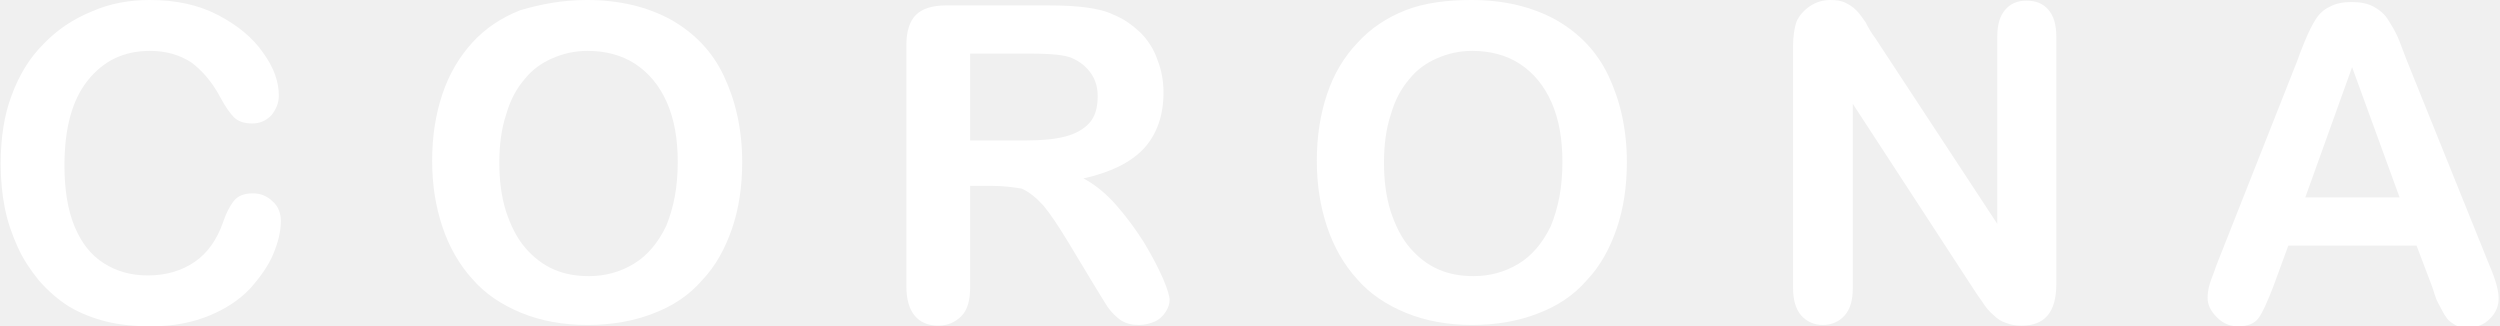
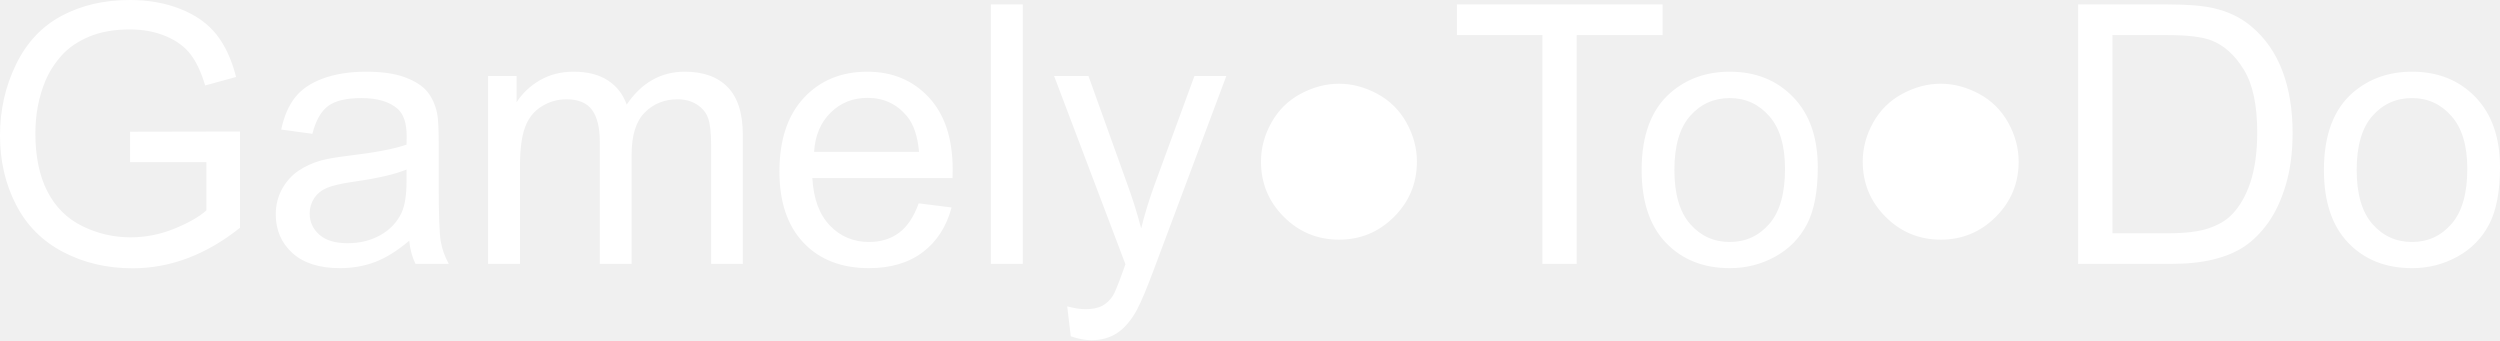
- <svg xmlns="http://www.w3.org/2000/svg" version="1.1" id="Layer_1" x="0px" y="0px" viewBox="0 0 368.5 48" style="enable-background:new 0 0 368.5 48;" xml:space="preserve">
-   <style type="text/css">
- 	.st0{fill:#FFFFFF;}
- </style>
-   <path class="st0" d="M41.4,32.6c0,1.5-0.4,3.1-1.1,4.8c-0.7,1.7-1.9,3.4-3.4,5.1c-1.6,1.7-3.6,3-6,4c-2.4,1-5.3,1.6-8.5,1.6  c-2.4,0-4.7-0.2-6.7-0.7c-2-0.5-3.8-1.2-5.5-2.2c-1.6-1-3.1-2.3-4.5-3.9c-1.2-1.5-2.3-3.1-3.1-4.9s-1.5-3.7-1.9-5.8  c-0.4-2-0.6-4.2-0.6-6.5c0-3.7,0.5-7.1,1.6-10c1.1-3,2.6-5.5,4.7-7.6c2-2.1,4.4-3.7,7.1-4.8C16.2,0.5,19.1,0,22.1,0  c3.8,0,7.1,0.7,10,2.2s5.2,3.4,6.7,5.6c1.6,2.2,2.3,4.3,2.3,6.3c0,1.1-0.4,2-1.1,2.9c-0.8,0.8-1.7,1.2-2.8,1.2  c-1.2,0-2.1-0.3-2.7-0.9c-0.6-0.6-1.3-1.6-2-2.9c-1.2-2.3-2.7-4-4.3-5.2c-1.7-1.1-3.7-1.7-6.1-1.7c-3.9,0-6.9,1.5-9.2,4.4  c-2.3,2.9-3.4,7.1-3.4,12.5c0,3.6,0.5,6.6,1.5,9c1,2.4,2.4,4.2,4.3,5.4c1.9,1.2,4,1.8,6.5,1.8c2.7,0,5-0.7,6.9-2s3.3-3.3,4.2-5.9  c0.4-1.2,0.9-2.2,1.5-3c0.6-0.8,1.5-1.2,2.9-1.2c1.1,0,2.1,0.4,2.9,1.2C41,30.4,41.4,31.4,41.4,32.6z" />
-   <path class="st0" d="M86.5,0c4.8,0,8.9,1,12.4,2.9c3.5,2,6.1,4.7,7.8,8.3s2.7,7.8,2.7,12.7c0,3.6-0.5,6.9-1.5,9.8  c-1,2.9-2.4,5.5-4.4,7.6c-1.9,2.2-4.3,3.8-7.2,4.9c-2.8,1.1-6.1,1.7-9.7,1.7c-3.6,0-6.9-0.6-9.8-1.8c-2.9-1.2-5.3-2.8-7.2-5  c-1.9-2.1-3.4-4.7-4.4-7.7c-1-3-1.5-6.2-1.5-9.7c0-3.6,0.5-6.8,1.5-9.8c1-3,2.5-5.5,4.4-7.6c1.9-2.1,4.3-3.7,7.1-4.8  C79.8,0.6,82.9,0,86.5,0z M99.9,23.9c0-3.4-0.5-6.3-1.6-8.8c-1.1-2.5-2.7-4.4-4.7-5.7c-2-1.3-4.4-1.9-7-1.9c-1.9,0-3.6,0.4-5.2,1.1  s-3,1.7-4.1,3.1c-1.2,1.4-2.1,3.1-2.7,5.2c-0.7,2.1-1,4.5-1,7.1c0,2.6,0.3,5,1,7.2c0.7,2.1,1.6,3.9,2.8,5.3c1.2,1.4,2.6,2.5,4.2,3.2  c1.6,0.7,3.3,1,5.2,1c2.4,0,4.6-0.6,6.6-1.8c2-1.2,3.6-3.1,4.8-5.6C99.3,30.6,99.9,27.6,99.9,23.9z" />
-   <path class="st0" d="M146.3,27.4H143v14.9c0,2-0.4,3.4-1.3,4.3c-0.9,0.9-2,1.4-3.4,1.4c-1.5,0-2.7-0.5-3.5-1.5  c-0.8-1-1.2-2.4-1.2-4.3V6.6c0-2,0.5-3.5,1.4-4.4c0.9-0.9,2.4-1.4,4.4-1.4h15.3c2.1,0,3.9,0.1,5.4,0.3c1.5,0.2,2.9,0.5,4.1,1.1  c1.5,0.6,2.7,1.5,3.9,2.6c1.1,1.1,2,2.5,2.5,4c0.6,1.5,0.9,3.1,0.9,4.8c0,3.5-1,6.2-2.9,8.3c-2,2.1-4.9,3.5-8.9,4.4  c1.7,0.9,3.3,2.2,4.8,3.9c1.5,1.7,2.9,3.6,4.1,5.5c1.2,2,2.1,3.7,2.8,5.3c0.7,1.6,1,2.7,1,3.2c0,0.6-0.2,1.2-0.6,1.8  c-0.4,0.6-0.9,1.1-1.6,1.4c-0.7,0.3-1.5,0.5-2.3,0.5c-1.1,0-1.9-0.2-2.7-0.7c-0.7-0.5-1.3-1.1-1.9-1.9c-0.5-0.8-1.2-1.9-2.1-3.4  l-3.8-6.3c-1.4-2.3-2.6-4.1-3.6-5.3c-1.1-1.2-2.1-2-3.2-2.5C149.3,27.6,148,27.4,146.3,27.4z M151.7,7.9H143v12.8h8.4  c2.3,0,4.2-0.2,5.7-0.6c1.5-0.4,2.7-1.1,3.5-2c0.8-0.9,1.2-2.2,1.2-3.9c0-1.3-0.3-2.4-1-3.4c-0.7-1-1.6-1.7-2.7-2.2  C157.1,8.1,154.9,7.9,151.7,7.9z" />
-   <path class="st0" d="M216.9,0c4.8,0,8.9,1,12.4,2.9c3.5,2,6.1,4.7,7.8,8.3s2.7,7.8,2.7,12.7c0,3.6-0.5,6.9-1.5,9.8  c-1,2.9-2.4,5.5-4.4,7.6c-1.9,2.2-4.3,3.8-7.2,4.9c-2.8,1.1-6.1,1.7-9.7,1.7c-3.6,0-6.9-0.6-9.8-1.8s-5.3-2.8-7.2-5  c-1.9-2.1-3.4-4.7-4.4-7.7c-1-3-1.5-6.2-1.5-9.7c0-3.6,0.5-6.8,1.5-9.8s2.5-5.5,4.5-7.6c1.9-2.1,4.3-3.7,7.1-4.8S213.4,0,216.9,0z   M230.3,23.9c0-3.4-0.5-6.3-1.6-8.8c-1.1-2.5-2.7-4.4-4.7-5.7c-2-1.3-4.4-1.9-7-1.9c-1.9,0-3.6,0.4-5.2,1.1s-3,1.7-4.1,3.1  c-1.2,1.4-2.1,3.1-2.7,5.2c-0.7,2.1-1,4.5-1,7.1c0,2.6,0.3,5,1,7.2c0.7,2.1,1.6,3.9,2.8,5.3c1.2,1.4,2.6,2.5,4.2,3.2s3.3,1,5.2,1  c2.4,0,4.6-0.6,6.6-1.8c2-1.2,3.6-3.1,4.8-5.6C229.7,30.6,230.3,27.6,230.3,23.9z" />
-   <path class="st0" d="M276.4,5.6L294.4,33V5.4c0-1.8,0.4-3.1,1.2-4c0.8-0.9,1.8-1.3,3.1-1.3c1.4,0,2.4,0.4,3.2,1.3  c0.8,0.9,1.2,2.2,1.2,4v36.5c0,4.1-1.7,6.1-5.1,6.1c-0.8,0-1.6-0.1-2.3-0.4c-0.7-0.2-1.3-0.6-1.9-1.2c-0.6-0.5-1.1-1.1-1.6-1.9  c-0.5-0.7-1-1.4-1.5-2.2l-17.6-27v27.2c0,1.8-0.4,3.1-1.2,4c-0.8,0.9-1.9,1.4-3.2,1.4c-1.3,0-2.4-0.5-3.2-1.4  c-0.8-0.9-1.2-2.3-1.2-4V6.8c0-1.5,0.2-2.7,0.5-3.6c0.4-0.9,1.1-1.7,2-2.3c0.9-0.6,1.9-0.9,3-0.9c0.8,0,1.6,0.1,2.2,0.4  s1.1,0.6,1.6,1.1c0.5,0.5,0.9,1.1,1.4,1.8C275.4,4.1,275.8,4.8,276.4,5.6z" />
-   <path class="st0" d="M358.4,42l-2.2-5.8h-18.9l-2.2,6c-0.9,2.3-1.6,3.9-2.2,4.7c-0.6,0.8-1.6,1.2-3,1.2c-1.2,0-2.2-0.4-3.1-1.3  c-0.9-0.9-1.4-1.8-1.4-2.9c0-0.6,0.1-1.3,0.3-2s0.6-1.6,1-2.8l11.9-30.1c0.3-0.9,0.7-1.9,1.2-3.1c0.5-1.2,1-2.2,1.5-3  c0.5-0.8,1.2-1.5,2.1-1.9c0.9-0.5,2-0.7,3.2-0.7c1.3,0,2.4,0.2,3.3,0.7s1.6,1.1,2.1,1.9c0.5,0.8,1,1.6,1.4,2.5  c0.4,0.9,0.8,2.1,1.4,3.6l12.1,30c1,2.3,1.4,3.9,1.4,5c0,1.1-0.4,2.1-1.3,3c-0.9,0.9-2,1.3-3.2,1.3c-0.7,0-1.4-0.1-1.9-0.4  c-0.5-0.3-1-0.6-1.3-1.1c-0.4-0.5-0.7-1.2-1.2-2.1S358.7,42.7,358.4,42z M339.8,29.1h13.9l-7-19.2L339.8,29.1z" />
+ <svg xmlns="http://www.w3.org/2000/svg" viewBox="0 8.86 344.87 46.93" data-asc="0.9052734375">
+   <g fill="#ffffff">
+     <g fill="#ffffff" transform="translate(0, 0)">
+       <path d="M17.94 31.23L17.94 27.03L33.11 27.00L33.11 40.28Q29.61 43.07 25.90 44.47Q22.19 45.87 18.29 45.87Q13.01 45.87 8.70 43.62Q4.39 41.36 2.20 37.08Q0 32.81 0 27.54Q0 22.31 2.19 17.79Q4.37 13.26 8.47 11.06Q12.57 8.86 17.92 8.86Q21.80 8.86 24.94 10.12Q28.08 11.38 29.86 13.62Q31.64 15.87 32.57 19.48L28.30 20.65Q27.49 17.92 26.29 16.36Q25.10 14.79 22.88 13.85Q20.65 12.92 17.94 12.92Q14.70 12.92 12.33 13.90Q9.96 14.89 8.51 16.50Q7.06 18.12 6.25 20.04Q4.88 23.36 4.88 27.25Q4.88 32.03 6.53 35.25Q8.18 38.48 11.33 40.04Q14.48 41.60 18.02 41.60Q21.09 41.60 24.02 40.42Q26.95 39.23 28.47 37.89L28.47 31.23L17.94 31.23ZM56.45 42.07Q54.00 44.14 51.75 45.00Q49.49 45.85 46.90 45.85Q42.63 45.85 40.33 43.76Q38.04 41.67 38.04 38.43Q38.04 36.52 38.90 34.95Q39.77 33.37 41.17 32.42Q42.58 31.47 44.34 30.98Q45.63 30.64 48.24 30.32Q53.56 29.69 56.08 28.81Q56.10 27.91 56.10 27.66Q56.10 24.98 54.86 23.88Q53.17 22.39 49.85 22.39Q46.75 22.39 45.28 23.47Q43.80 24.56 43.09 27.32L38.79 26.73Q39.38 23.97 40.72 22.28Q42.07 20.58 44.60 19.67Q47.14 18.75 50.49 18.75Q53.81 18.75 55.88 19.53Q57.96 20.31 58.94 21.50Q59.91 22.68 60.30 24.49Q60.52 25.61 60.52 28.54L60.52 34.40Q60.52 40.53 60.80 42.15Q61.08 43.77 61.91 45.26L57.32 45.26Q56.64 43.90 56.45 42.07M56.08 32.25Q53.69 33.23 48.90 33.91Q46.19 34.30 45.07 34.79Q43.95 35.28 43.33 36.22Q42.72 37.16 42.72 38.31Q42.72 40.06 44.06 41.24Q45.39 42.41 47.95 42.41Q50.49 42.41 52.47 41.30Q54.44 40.19 55.37 38.26Q56.08 36.77 56.08 33.86L56.08 32.25ZM67.33 45.26L67.33 19.34L71.26 19.34L71.26 22.97Q72.49 21.07 74.51 19.91Q76.54 18.75 79.13 18.75Q82.01 18.75 83.85 19.95Q85.69 21.14 86.45 23.29Q89.53 18.75 94.46 18.75Q98.32 18.75 100.39 20.89Q102.47 23.02 102.47 27.47L102.47 45.26L98.10 45.26L98.10 28.93Q98.10 26.29 97.67 25.13Q97.24 23.97 96.12 23.27Q95.00 22.56 93.48 22.56Q90.75 22.56 88.94 24.38Q87.13 26.20 87.13 30.20L87.13 45.26L82.74 45.26L82.74 28.42Q82.74 25.49 81.67 24.02Q80.59 22.56 78.15 22.56Q76.29 22.56 74.72 23.54Q73.14 24.51 72.44 26.39Q71.73 28.27 71.73 31.81L71.73 45.26L67.33 45.26ZM126.73 36.91L131.27 37.48Q130.20 41.46 127.29 43.65Q124.39 45.85 119.87 45.85Q114.18 45.85 110.85 42.35Q107.52 38.84 107.52 32.52Q107.52 25.98 110.89 22.36Q114.26 18.75 119.63 18.75Q124.83 18.75 128.13 22.29Q131.42 25.83 131.42 32.25Q131.42 32.64 131.40 33.42L112.06 33.42Q112.30 37.70 114.48 39.97Q116.65 42.24 119.90 42.24Q122.31 42.24 124.02 40.97Q125.73 39.70 126.73 36.91M112.30 29.81L126.78 29.81Q126.49 26.54 125.12 24.90Q123.02 22.36 119.68 22.36Q116.65 22.36 114.59 24.39Q112.52 26.42 112.30 29.81ZM136.69 45.26L136.69 9.47L141.09 9.47L141.09 45.26L136.69 45.26ZM147.71 55.25L147.22 51.12Q148.66 51.51 149.73 51.51Q151.20 51.51 152.08 51.03Q152.95 50.54 153.52 49.66Q153.93 49.00 154.86 46.39Q154.98 46.02 155.25 45.31L145.41 19.34L150.15 19.34L155.54 34.35Q156.59 37.21 157.42 40.36Q158.18 37.33 159.23 34.45L164.77 19.34L169.17 19.34L159.30 45.70Q157.71 49.98 156.84 51.59Q155.66 53.76 154.15 54.77Q152.64 55.79 150.54 55.79Q149.27 55.79 147.71 55.25ZM184.72 20.41Q187.40 20.41 189.99 21.80Q192.58 23.19 194.02 25.78Q195.46 28.37 195.46 31.15Q195.46 35.62 192.31 38.77Q189.16 41.92 184.72 41.92Q180.25 41.92 177.10 38.77Q173.95 35.62 173.95 31.15Q173.95 28.34 175.39 25.77Q176.83 23.19 179.42 21.80Q182.01 20.41 184.72 20.41ZM212.77 45.26L212.77 13.70L200.98 13.70L200.98 9.47L229.35 9.47L229.35 13.70L217.50 13.70L217.50 45.26L212.77 45.26ZM226.46 32.30Q226.46 25.10 230.47 21.63Q233.81 18.75 238.62 18.75Q243.97 18.75 247.36 22.25Q250.76 25.76 250.76 31.93Q250.76 36.94 249.26 39.81Q247.75 42.68 244.89 44.26Q242.02 45.85 238.62 45.85Q233.18 45.85 229.82 42.36Q226.46 38.87 226.46 32.30M230.98 32.30Q230.98 37.28 233.15 39.76Q235.33 42.24 238.62 42.24Q241.89 42.24 244.07 39.75Q246.24 37.26 246.24 32.15Q246.24 27.34 244.06 24.87Q241.87 22.39 238.62 22.39Q235.33 22.39 233.15 24.85Q230.98 27.32 230.98 32.30ZM267.72 20.41Q270.41 20.41 273.00 21.80Q275.59 23.19 277.03 25.78Q278.47 28.37 278.47 31.15Q278.47 35.62 275.32 38.77Q272.17 41.92 267.72 41.92Q263.26 41.92 260.11 38.77Q256.96 35.62 256.96 31.15Q256.96 28.34 258.40 25.77Q259.84 23.19 262.43 21.80Q265.01 20.41 267.72 20.41ZM286.67 45.26L286.67 9.47L299.00 9.47Q303.17 9.47 305.37 9.99Q308.45 10.69 310.62 12.55Q313.45 14.94 314.86 18.66Q316.26 22.39 316.26 27.17Q316.26 31.25 315.31 34.40Q314.36 37.55 312.87 39.61Q311.38 41.67 309.61 42.86Q307.84 44.04 305.33 44.65Q302.83 45.26 299.58 45.26L286.67 45.26M291.41 41.04L299.05 41.04Q302.59 41.04 304.60 40.38Q306.62 39.72 307.81 38.53Q309.50 36.84 310.44 34.00Q311.38 31.15 311.38 27.10Q311.38 21.48 309.53 18.47Q307.69 15.45 305.05 14.43Q303.15 13.70 298.93 13.70L291.41 13.70L291.41 41.04ZM320.58 32.30Q320.58 25.10 324.58 21.63Q327.93 18.75 332.74 18.75Q338.09 18.75 341.48 22.25Q344.87 25.76 344.87 31.93Q344.87 36.94 343.37 39.81Q341.87 42.68 339.00 44.26Q336.13 45.85 332.74 45.85Q327.29 45.85 323.94 42.36Q320.58 38.87 320.58 32.30M325.10 32.30Q325.10 37.28 327.27 39.76Q329.44 42.24 332.74 42.24Q336.01 42.24 338.18 39.75Q340.36 37.26 340.36 32.15Q340.36 27.34 338.17 24.87Q335.99 22.39 332.74 22.39Q329.44 22.39 327.27 24.85Q325.10 27.32 325.10 32.30Z" />
+     </g>
+   </g>
</svg>
